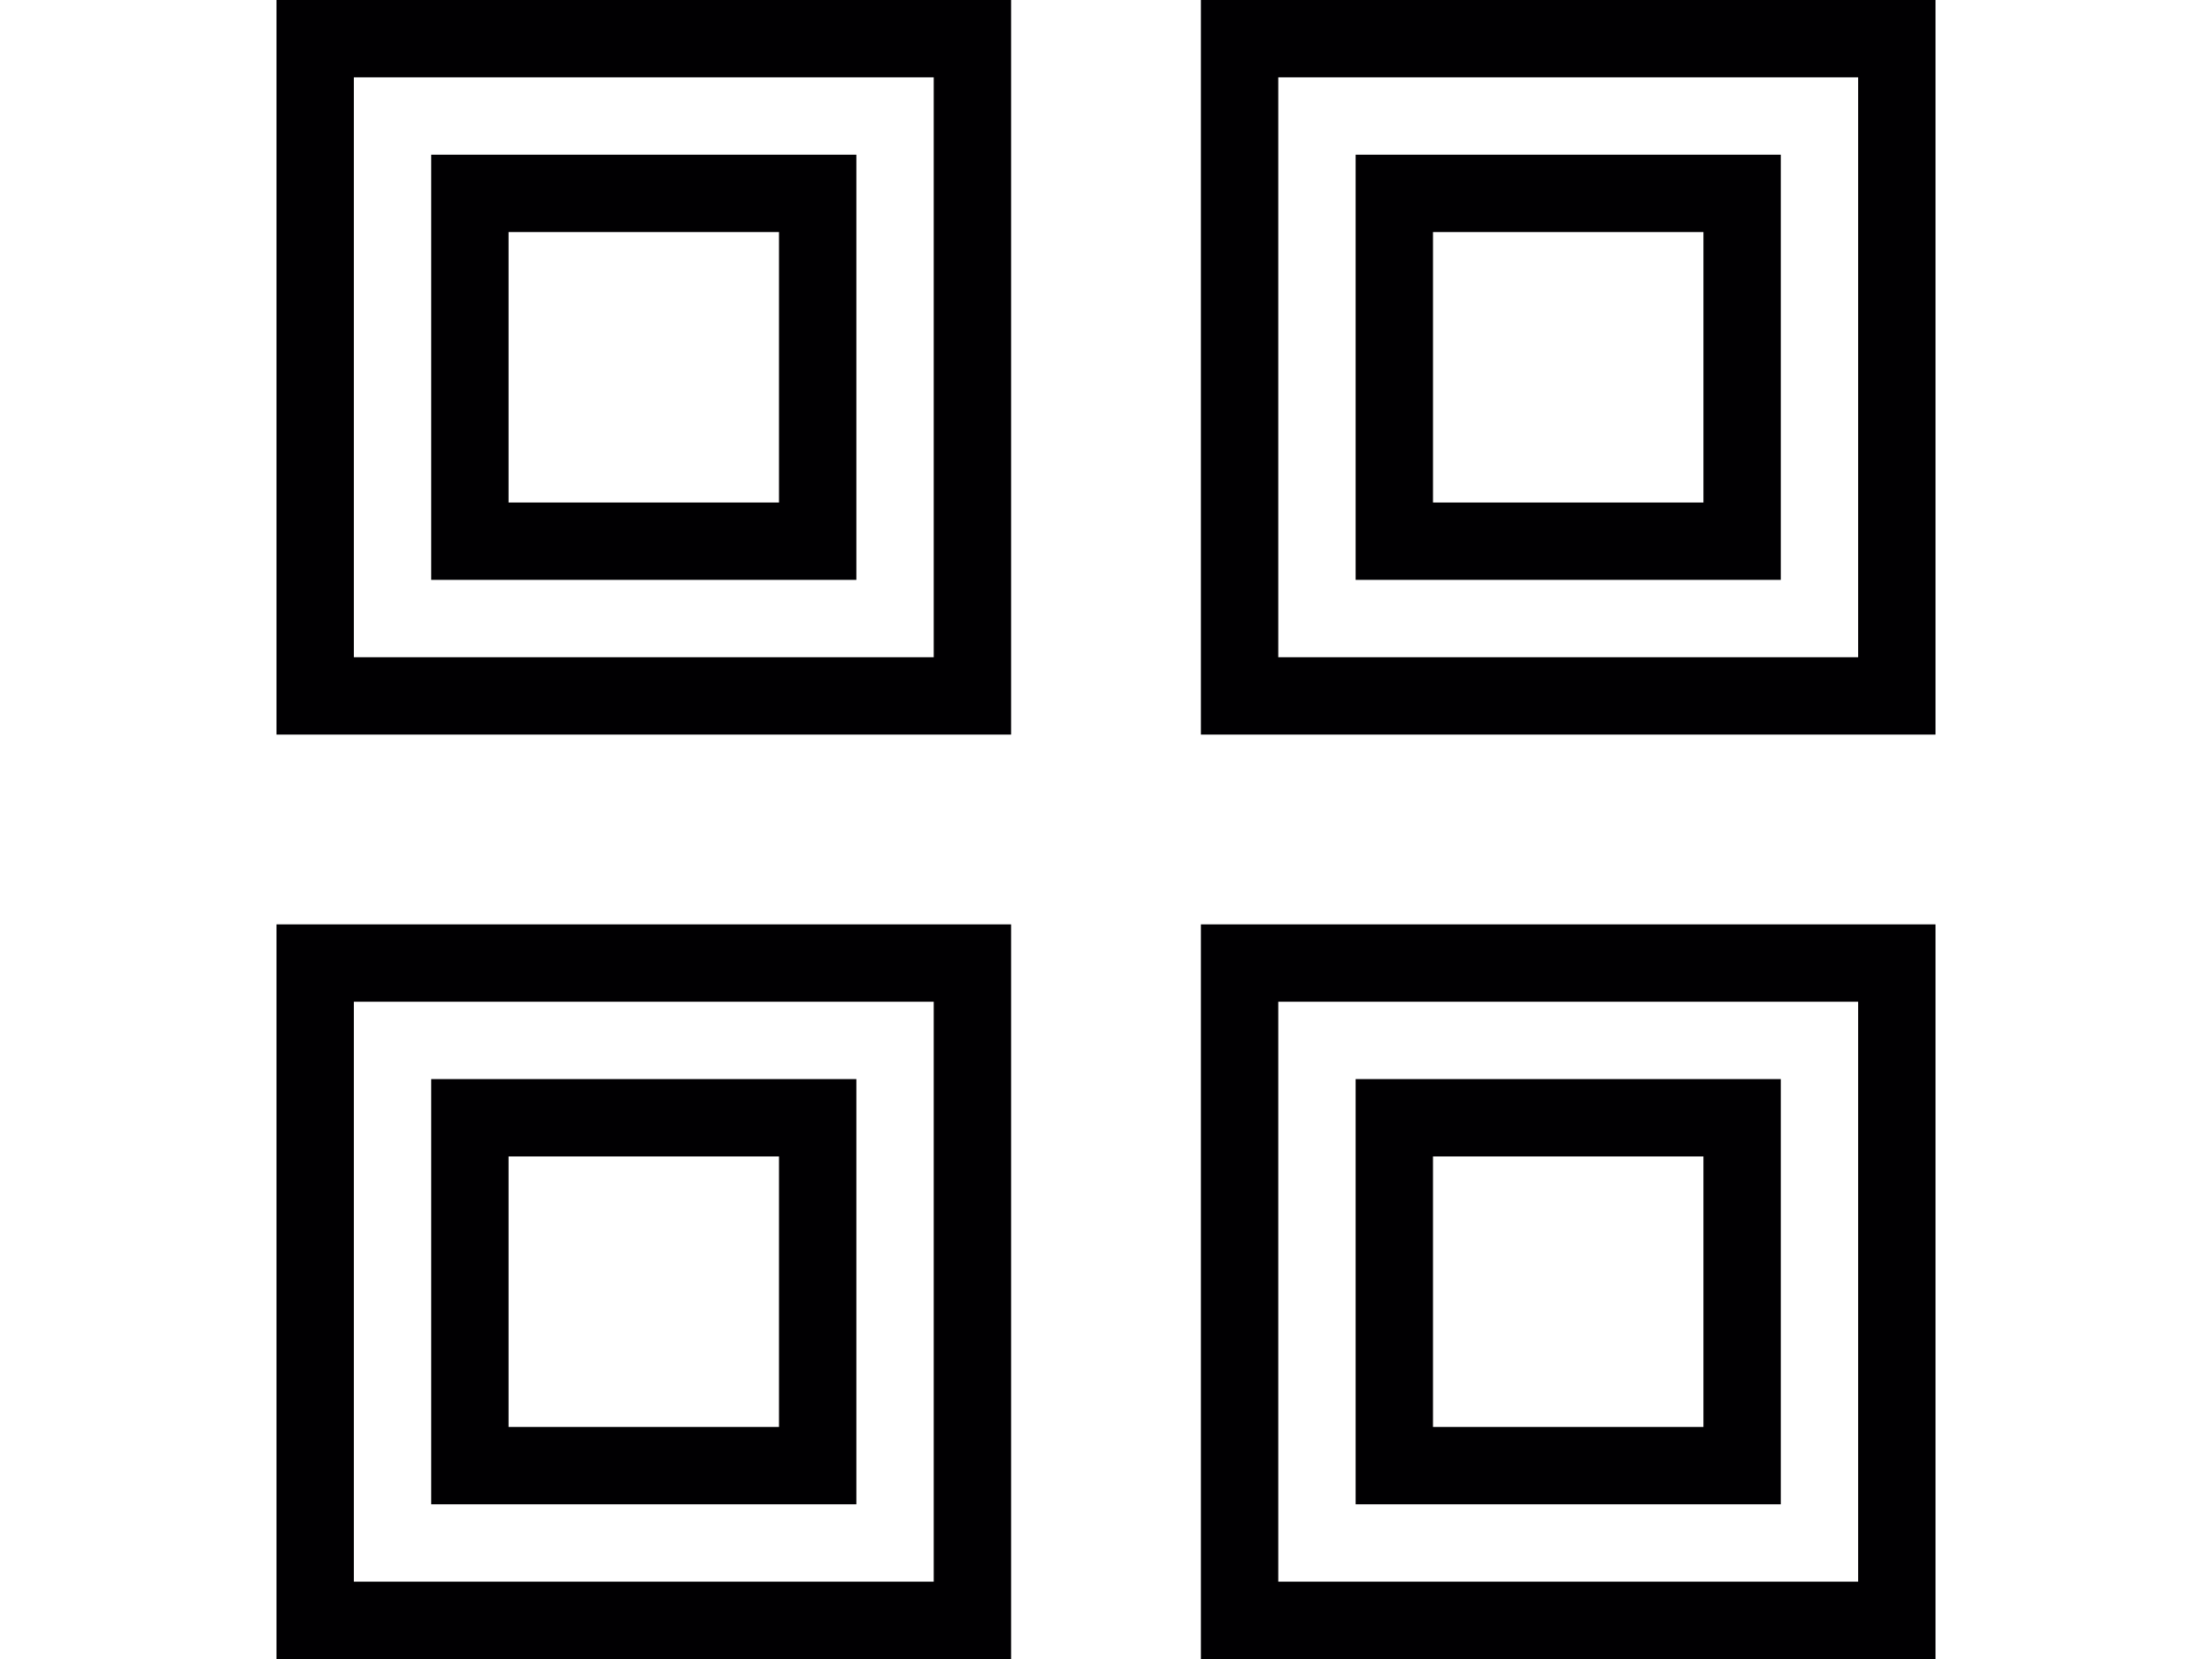
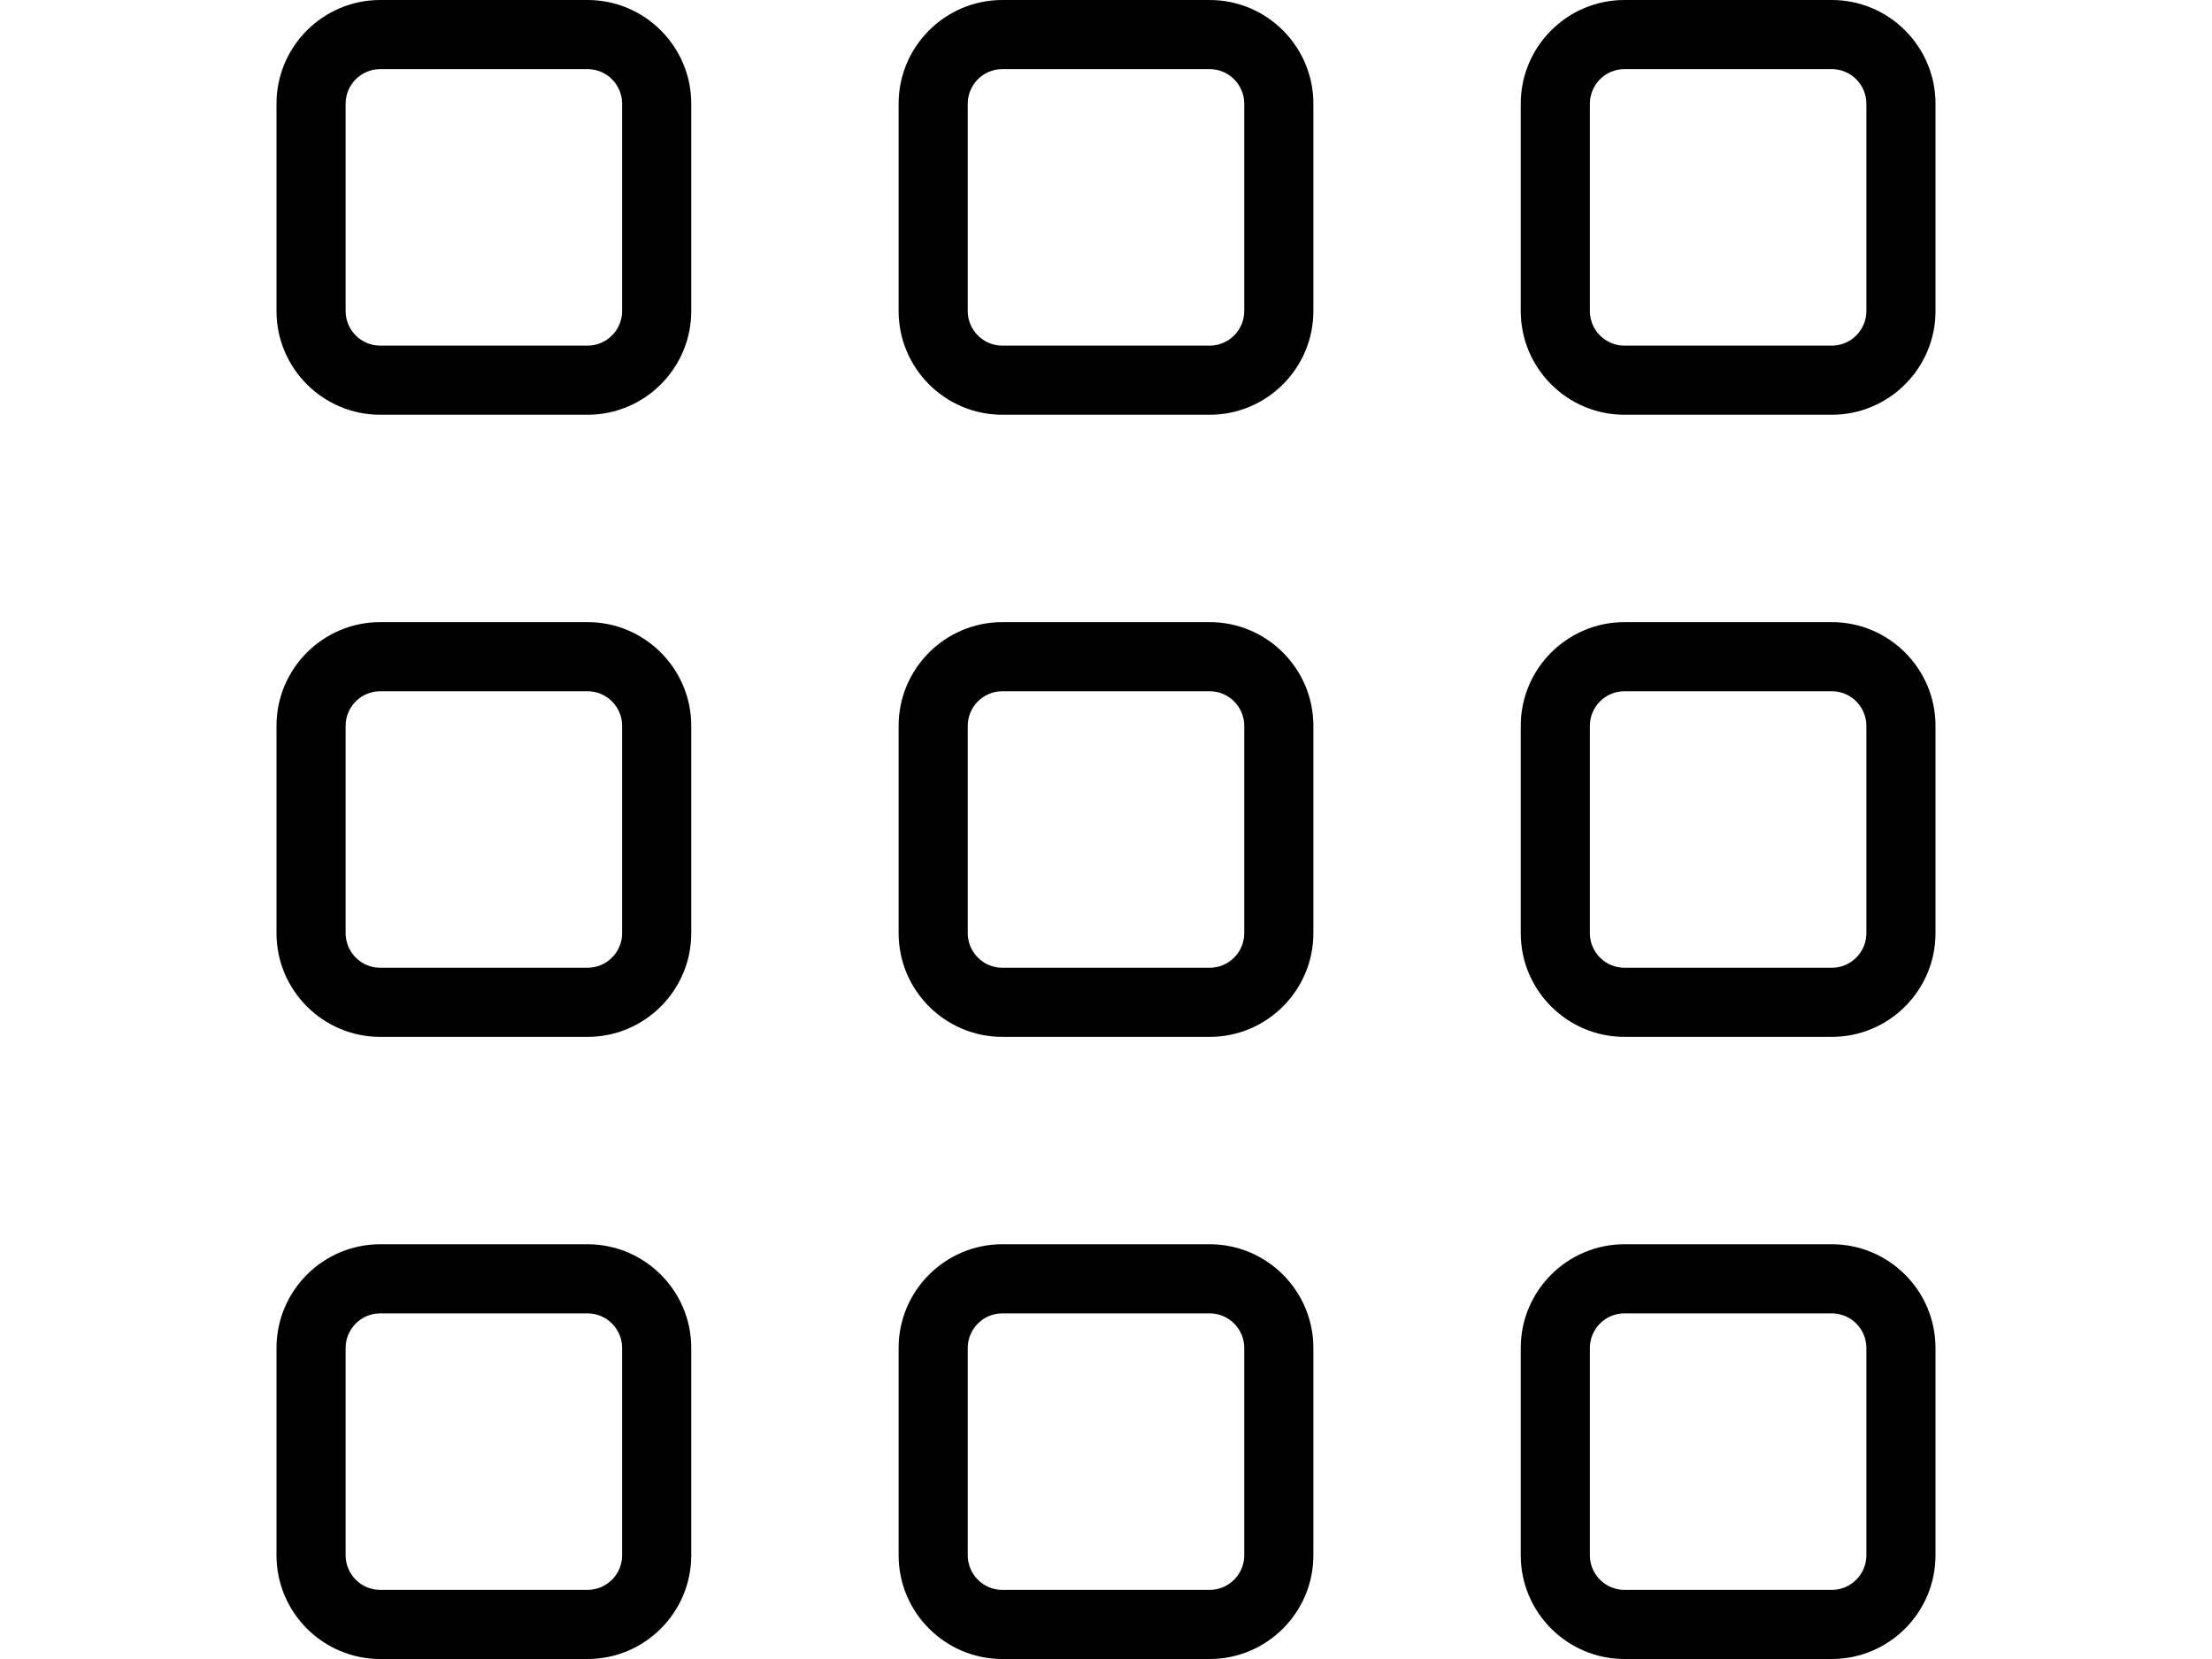
- <svg xmlns="http://www.w3.org/2000/svg" version="1.1" id="Capa_1" x="0px" y="0px" viewBox="0 0 255.931 255.931" fill="#000" xml:space="preserve" width="20px" height="15px">
-   <g>
-     <g>
-       <path style="fill:#010002;" d="M23.867,89.455h65.588V23.867H23.867V89.455z M35.801,35.801h41.72v41.72h-41.72V35.801z" />
-       <path style="fill:#010002;" d="M0,113.323h113.323V0H0V113.323z M11.934,11.934h89.455v89.455H11.934V11.934z" />
-       <path style="fill:#010002;" d="M142.608,0v113.323h113.323V0H142.608z M243.997,101.389h-89.455V11.934h89.455V101.389z" />
-       <path style="fill:#010002;" d="M232.064,23.867h-65.588v65.588h65.588V23.867z M220.13,77.522h-41.72v-41.72h41.72V77.522z" />
-       <path style="fill:#010002;" d="M23.867,232.064h65.588V166.47H23.867V232.064z M35.801,178.403h41.72v41.726h-41.72V178.403z" />
-       <path style="fill:#010002;" d="M0,255.931h113.323V142.602H0V255.931z M11.934,154.536h89.455v89.461H11.934V154.536z" />
-       <path style="fill:#010002;" d="M166.476,232.064h65.588V166.47h-65.588V232.064z M178.409,178.403h41.72v41.726h-41.72V178.403z" />
-       <path style="fill:#010002;" d="M142.608,255.931h113.323V142.602H142.608V255.931z M154.542,154.536h89.455v89.461h-89.455    V154.536z" />
-     </g>
-   </g>
-   <g>
- </g>
-   <g>
- </g>
-   <g>
- </g>
-   <g>
- </g>
-   <g>
- </g>
-   <g>
- </g>
-   <g>
- </g>
-   <g>
- </g>
-   <g>
- </g>
-   <g>
- </g>
-   <g>
- </g>
-   <g>
- </g>
-   <g>
- </g>
-   <g>
- </g>
-   <g>
- </g>
+ <svg xmlns="http://www.w3.org/2000/svg" enable-background="new 0 0 24 24" height="15px" viewBox="0 0 24 24" width="20px">
+   <path d="m4.5 6h-3c-.827 0-1.5-.673-1.5-1.5v-3c0-.827.673-1.5 1.5-1.5h3c.827 0 1.5.673 1.5 1.5v3c0 .827-.673 1.5-1.5 1.5zm-3-5c-.276 0-.5.225-.5.5v3c0 .275.224.5.5.5h3c.276 0 .5-.225.5-.5v-3c0-.275-.224-.5-.5-.5z" />
+   <path d="m4.5 15h-3c-.827 0-1.5-.673-1.5-1.5v-3c0-.827.673-1.5 1.5-1.5h3c.827 0 1.5.673 1.5 1.5v3c0 .827-.673 1.5-1.5 1.5zm-3-5c-.276 0-.5.225-.5.5v3c0 .275.224.5.5.5h3c.276 0 .5-.225.5-.5v-3c0-.275-.224-.5-.5-.5z" />
+   <path d="m4.5 24h-3c-.827 0-1.5-.673-1.5-1.5v-3c0-.827.673-1.5 1.5-1.5h3c.827 0 1.5.673 1.5 1.5v3c0 .827-.673 1.5-1.5 1.5zm-3-5c-.276 0-.5.225-.5.5v3c0 .275.224.5.5.5h3c.276 0 .5-.225.5-.5v-3c0-.275-.224-.5-.5-.5z" />
+   <path d="m13.5 6h-3c-.827 0-1.5-.673-1.5-1.5v-3c0-.827.673-1.5 1.5-1.5h3c.827 0 1.5.673 1.5 1.5v3c0 .827-.673 1.5-1.5 1.5zm-3-5c-.276 0-.5.225-.5.5v3c0 .275.224.5.5.5h3c.276 0 .5-.225.5-.5v-3c0-.275-.224-.5-.5-.5z" />
+   <path d="m13.5 15h-3c-.827 0-1.5-.673-1.5-1.5v-3c0-.827.673-1.5 1.5-1.5h3c.827 0 1.5.673 1.5 1.5v3c0 .827-.673 1.5-1.5 1.5zm-3-5c-.276 0-.5.225-.5.5v3c0 .275.224.5.5.5h3c.276 0 .5-.225.5-.5v-3c0-.275-.224-.5-.5-.5z" />
+   <path d="m13.5 24h-3c-.827 0-1.5-.673-1.5-1.5v-3c0-.827.673-1.5 1.5-1.5h3c.827 0 1.5.673 1.5 1.5v3c0 .827-.673 1.5-1.5 1.5zm-3-5c-.276 0-.5.225-.5.5v3c0 .275.224.5.5.5h3c.276 0 .5-.225.5-.5v-3c0-.275-.224-.5-.5-.5z" />
+   <path d="m22.5 6h-3c-.827 0-1.5-.673-1.5-1.5v-3c0-.827.673-1.5 1.5-1.5h3c.827 0 1.5.673 1.5 1.5v3c0 .827-.673 1.5-1.5 1.5zm-3-5c-.276 0-.5.225-.5.5v3c0 .275.224.5.5.5h3c.276 0 .5-.225.5-.5v-3c0-.275-.224-.5-.5-.5z" />
+   <path d="m22.5 15h-3c-.827 0-1.5-.673-1.5-1.5v-3c0-.827.673-1.5 1.5-1.5h3c.827 0 1.5.673 1.5 1.5v3c0 .827-.673 1.5-1.5 1.5zm-3-5c-.276 0-.5.225-.5.5v3c0 .275.224.5.5.5h3c.276 0 .5-.225.5-.5v-3c0-.275-.224-.5-.5-.5z" />
+   <path d="m22.5 24h-3c-.827 0-1.5-.673-1.5-1.5v-3c0-.827.673-1.5 1.5-1.5h3c.827 0 1.5.673 1.5 1.5v3c0 .827-.673 1.5-1.5 1.5zm-3-5c-.276 0-.5.225-.5.5v3c0 .275.224.5.5.5h3c.276 0 .5-.225.5-.5v-3c0-.275-.224-.5-.5-.5z" />
</svg>
